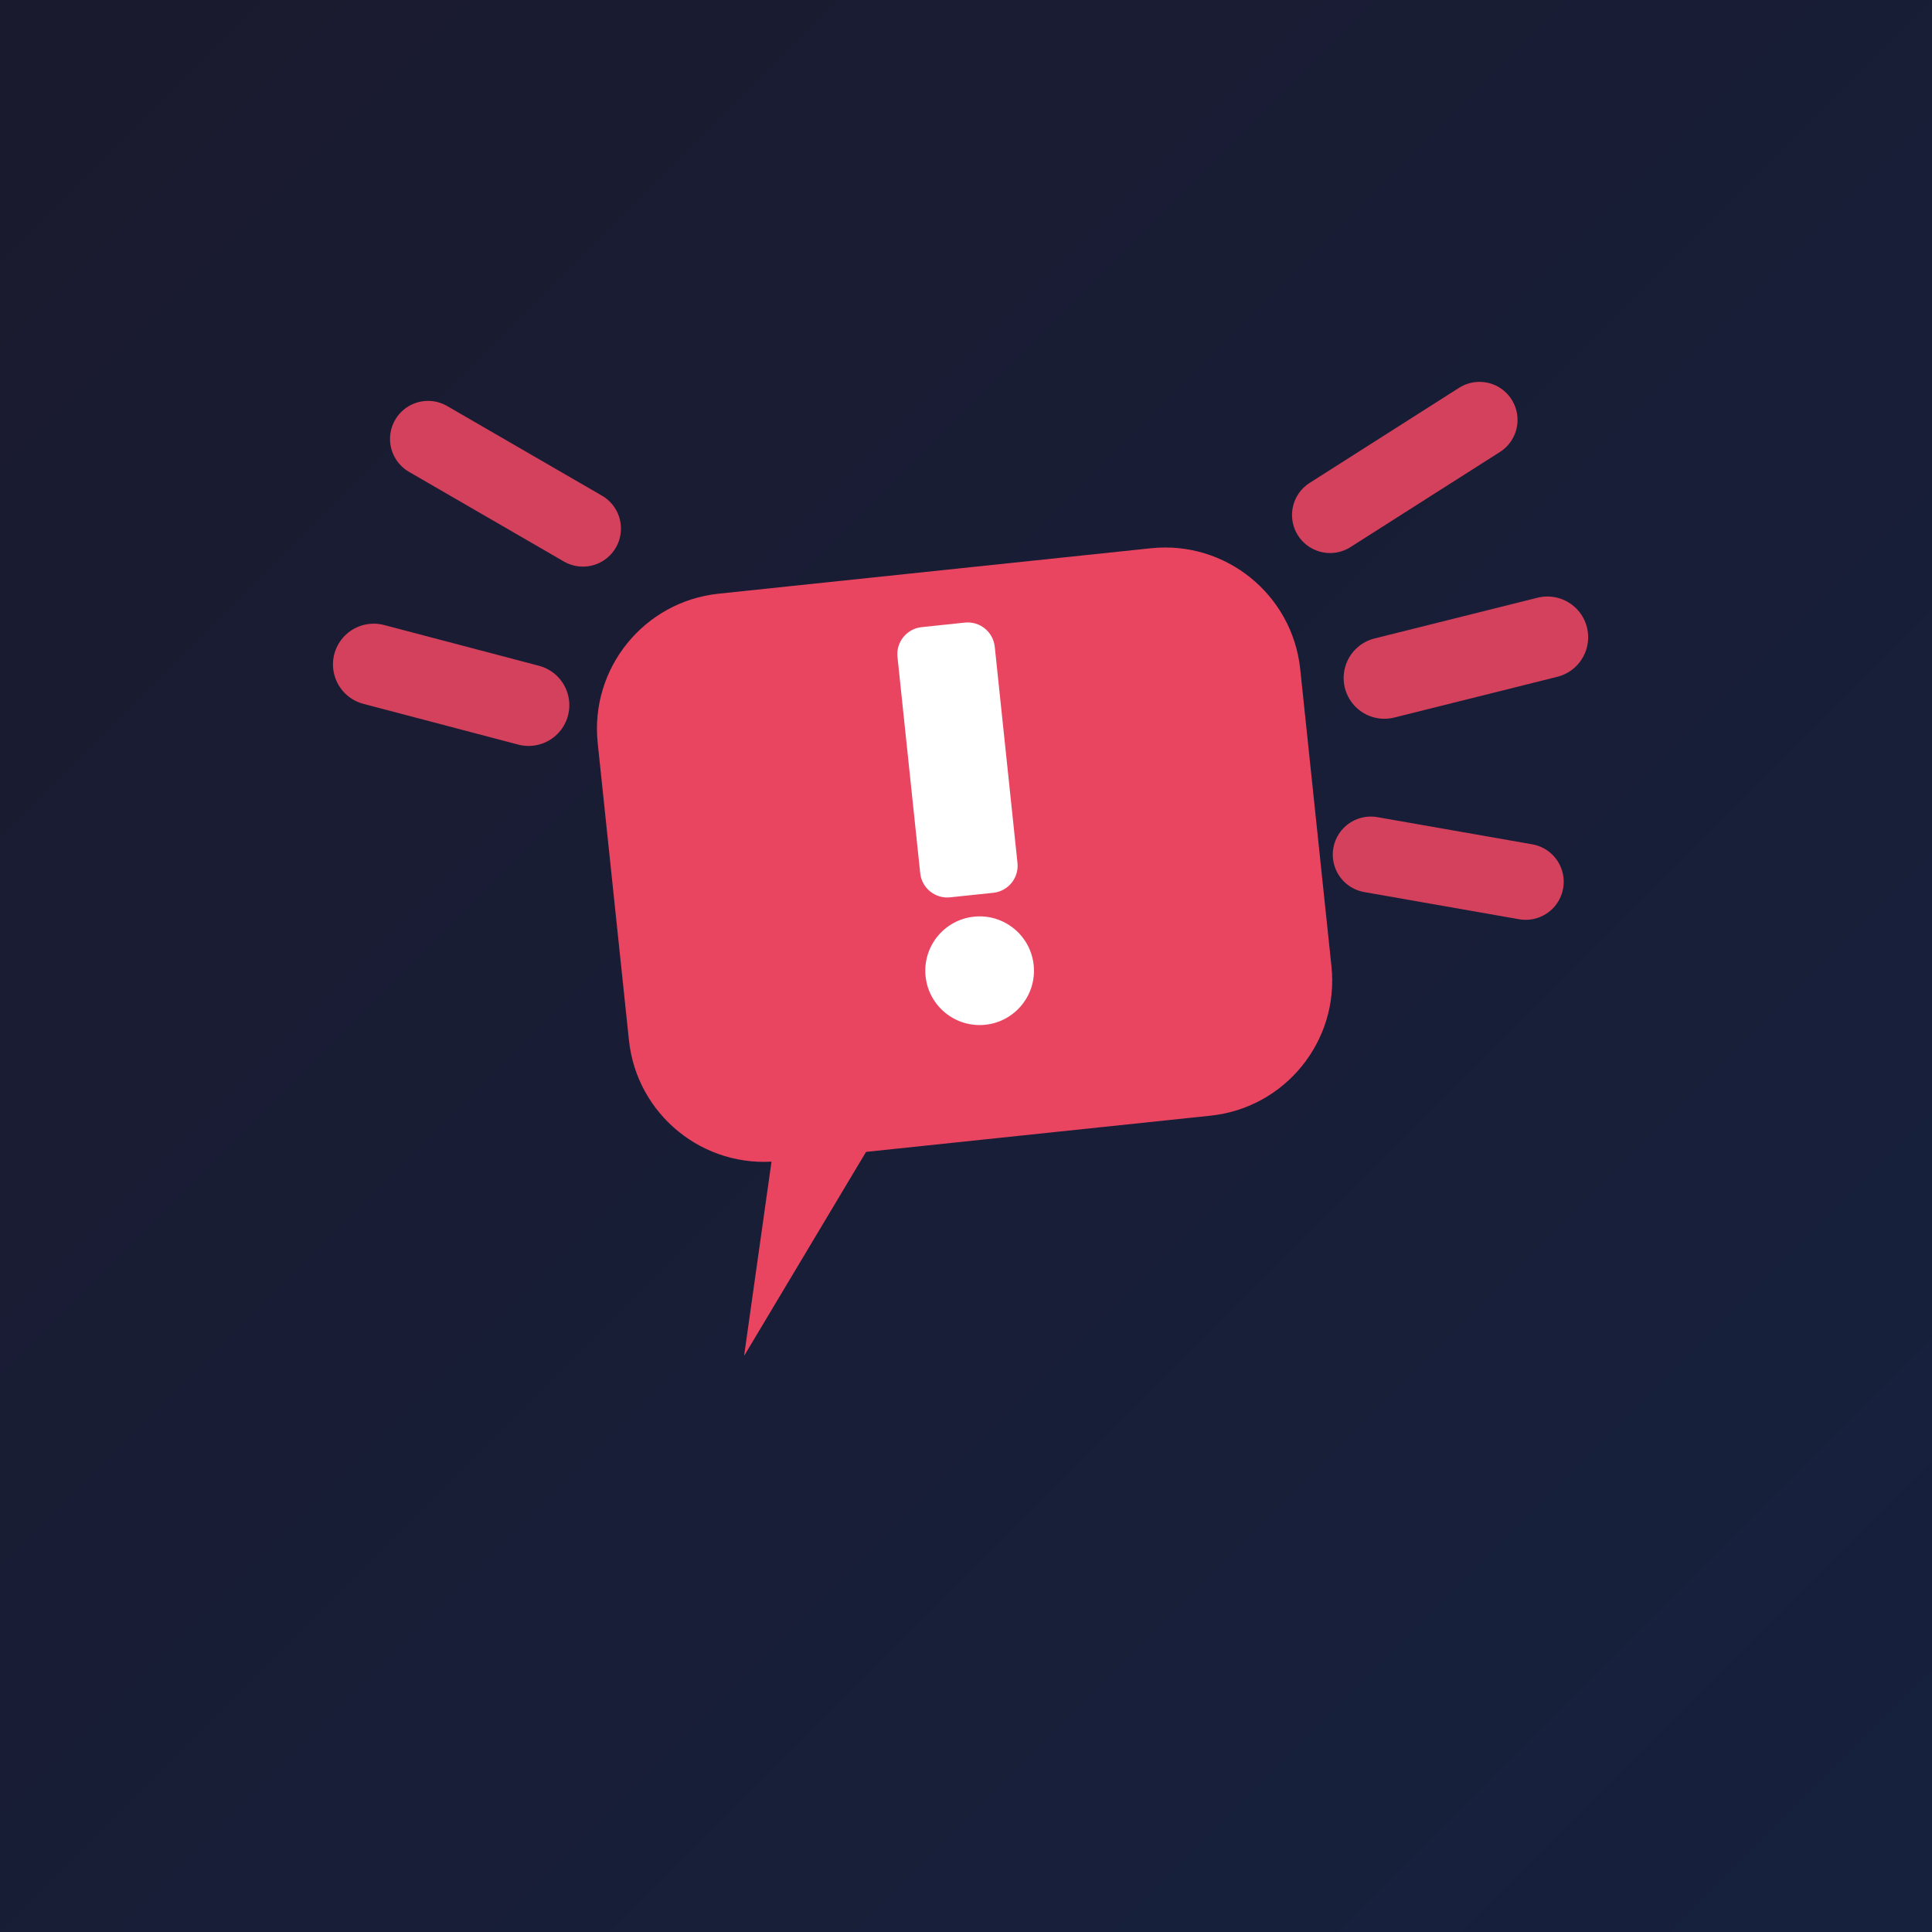
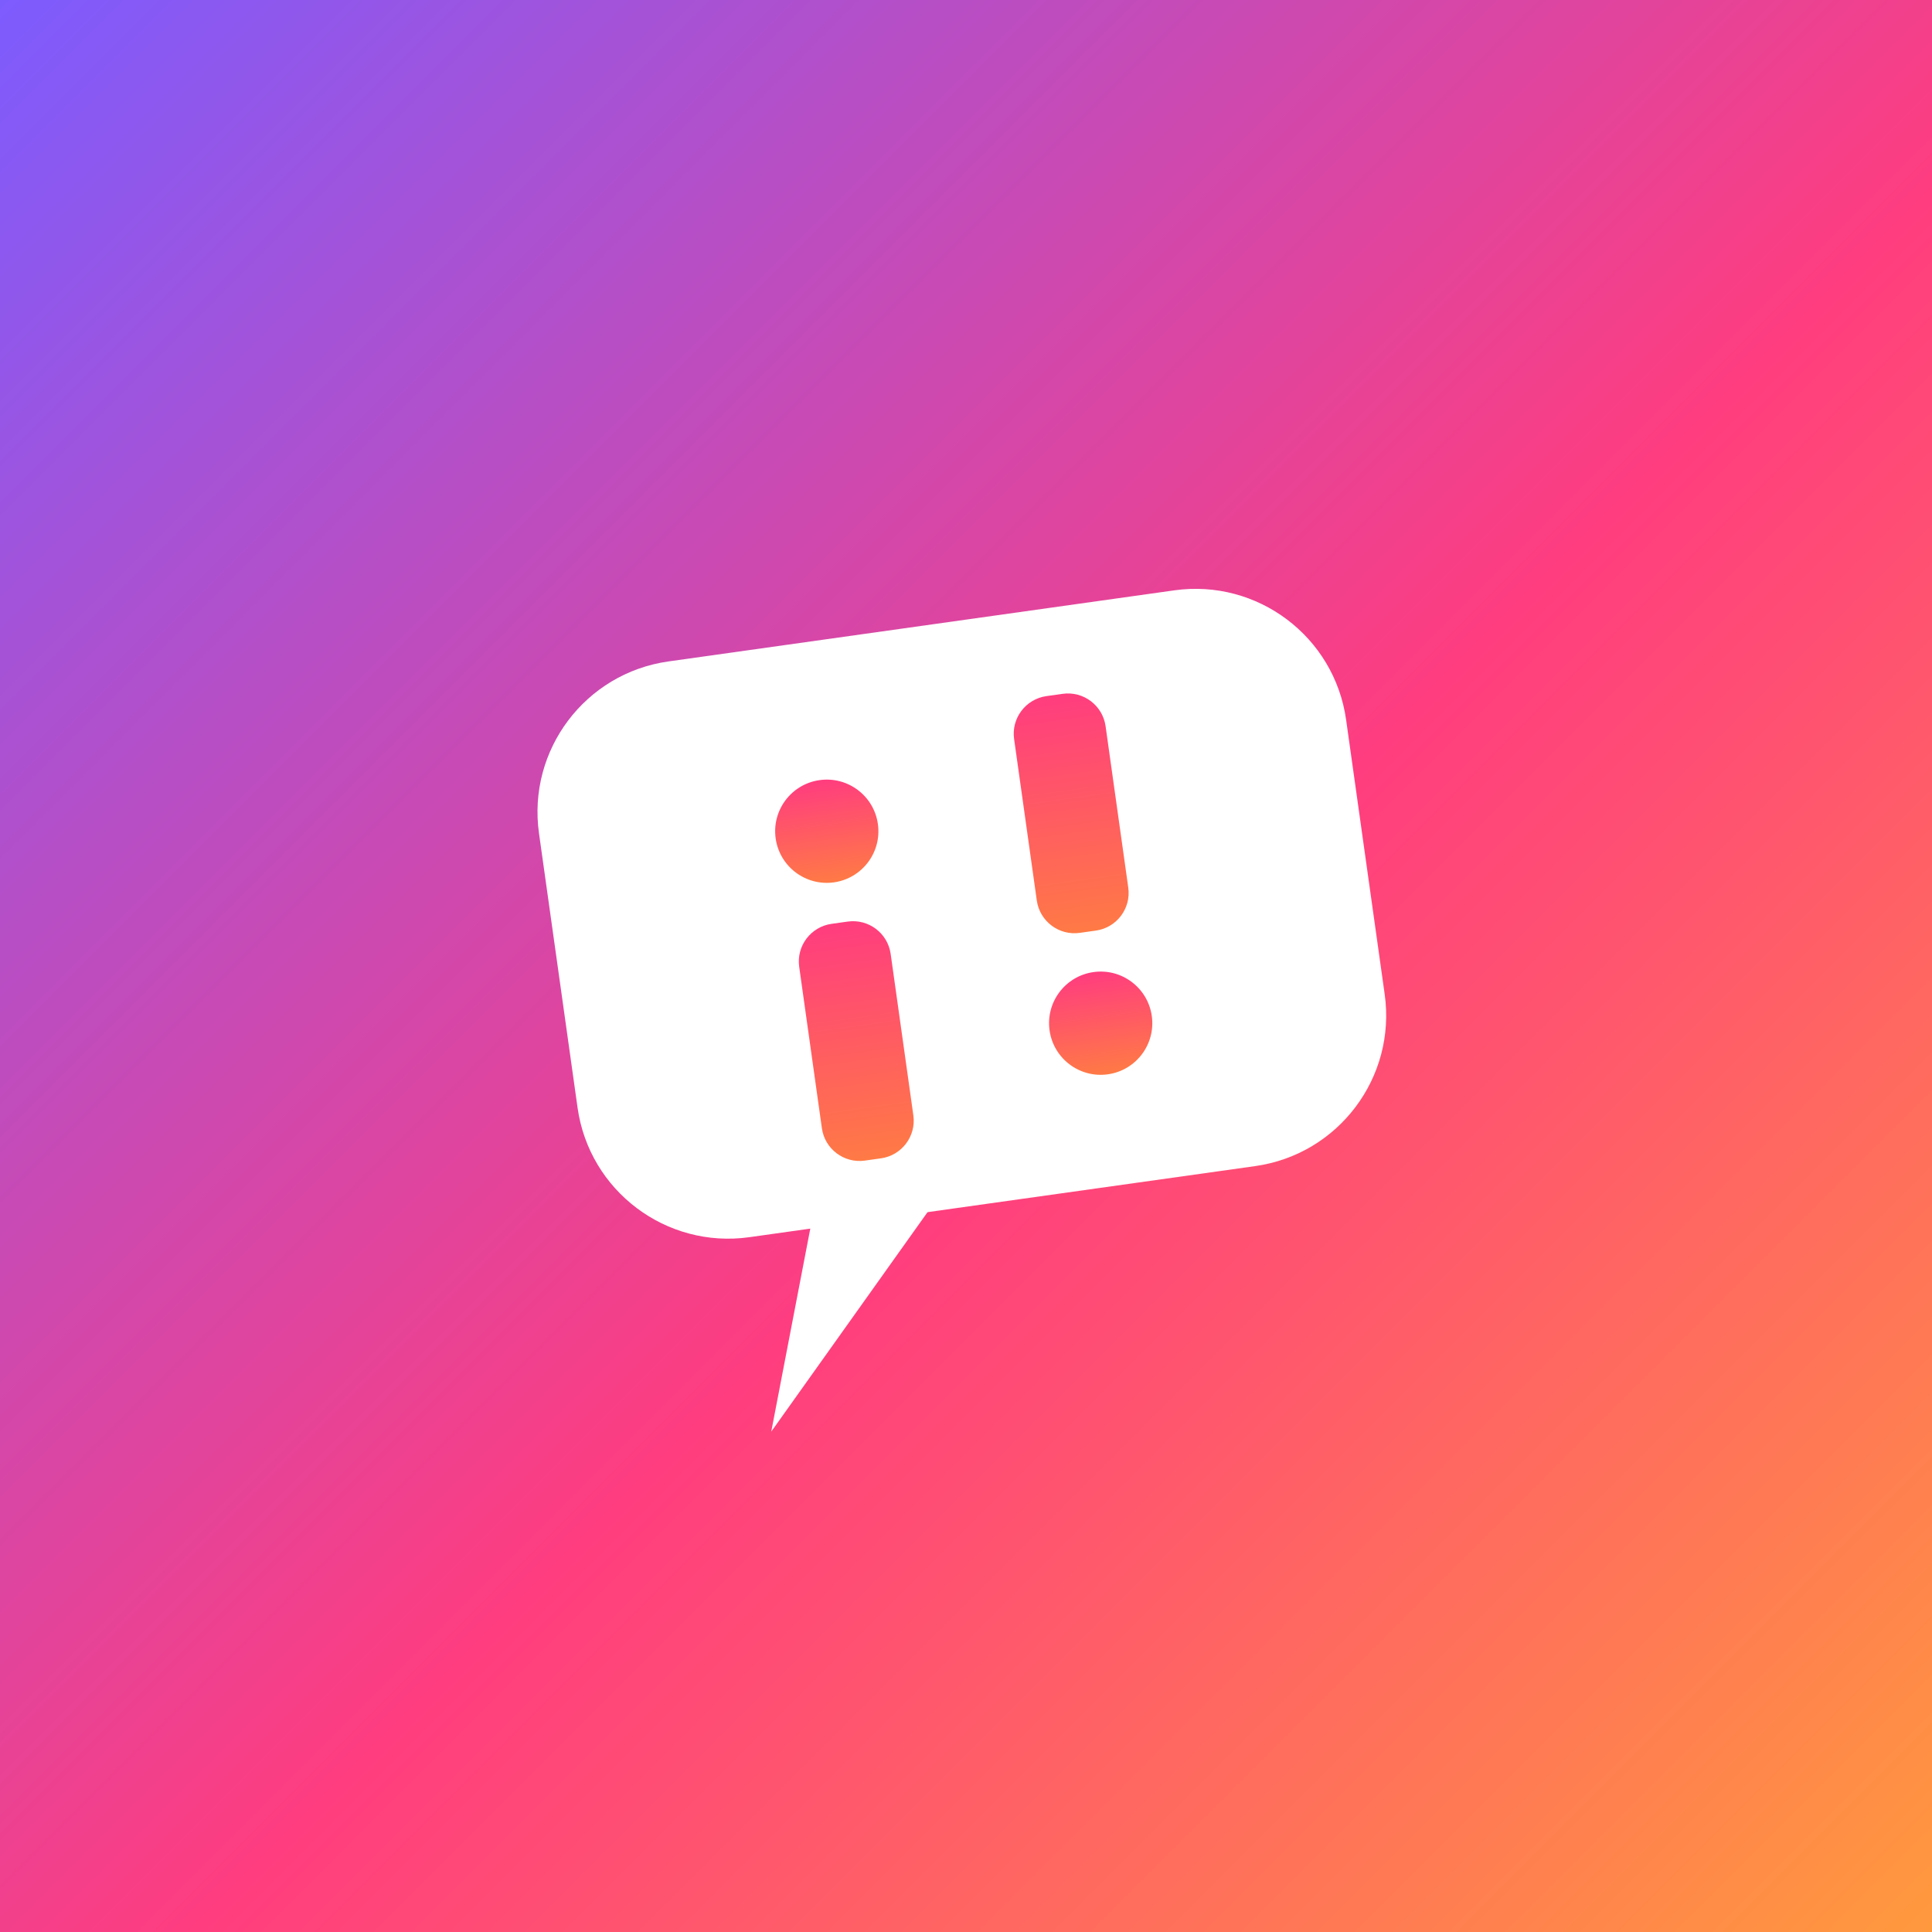
<svg xmlns="http://www.w3.org/2000/svg" width="512" height="512" viewBox="0 0 512 512">
  <defs>
    <linearGradient id="bg" x1="0" y1="0" x2="1" y2="1">
-       <stop offset="0%" stop-color="#1a1a2e" />
-       <stop offset="100%" stop-color="#16213e" />
+       <stop offset="0" stop-color="#7c5cff" />
+       <stop offset="0.55" stop-color="#ff3d7f" />
+       <stop offset="1" stop-color="#ff9a3d" />
+     </linearGradient>
+     <linearGradient id="ink" x1="0" y1="0" x2="0" y2="1">
+       <stop offset="0" stop-color="#ff3d7f" />
+       <stop offset="1" stop-color="#ff7a45" />
    </linearGradient>
  </defs>
  <rect width="512" height="512" fill="url(#bg)" />
-   <g transform="translate(256,256) scale(0.72) translate(-256,-256)">
-     <g transform="translate(256, 220) rotate(-6)">
-       <rect x="-130" y="-110" width="260" height="210" rx="50" fill="#e94560" />
-       <polygon points="-80,90 -40,90 -100,170" fill="#e94560" />
-     </g>
-     <g stroke="#e94560" stroke-linecap="round" opacity="0.9">
-       <line x1="390" y1="90" x2="445" y2="55" stroke-width="28" />
-       <line x1="410" y1="150" x2="470" y2="135" stroke-width="30" />
-       <line x1="405" y1="215" x2="462" y2="225" stroke-width="28" />
-       <line x1="115" y1="95" x2="58" y2="62" stroke-width="28" />
-       <line x1="95" y1="160" x2="38" y2="145" stroke-width="30" />
-     </g>
-     <g transform="translate(256, 210) rotate(-6)">
-       <rect x="-18" y="-80" width="36" height="100" rx="10" fill="#ffffff" />
-       <circle cx="0" cy="48" r="20" fill="#ffffff" />
+   <g transform="translate(256 250) scale(0.72) rotate(-8)">
+     <rect x="-150" y="-118" width="300" height="214" rx="56" fill="#fff" />
+     <path d="M-70 92 L-24 92 L-96 168 Z" fill="#fff" />
+     <g fill="url(#ink)">
+       <rect x="-62" y="-14" width="34" height="88" rx="14" />
+       <circle cx="-45" cy="-48" r="19" />
+       <rect x="28" y="-86" width="34" height="88" rx="14" />
+       <circle cx="45" cy="36" r="19" />
    </g>
  </g>
</svg>
